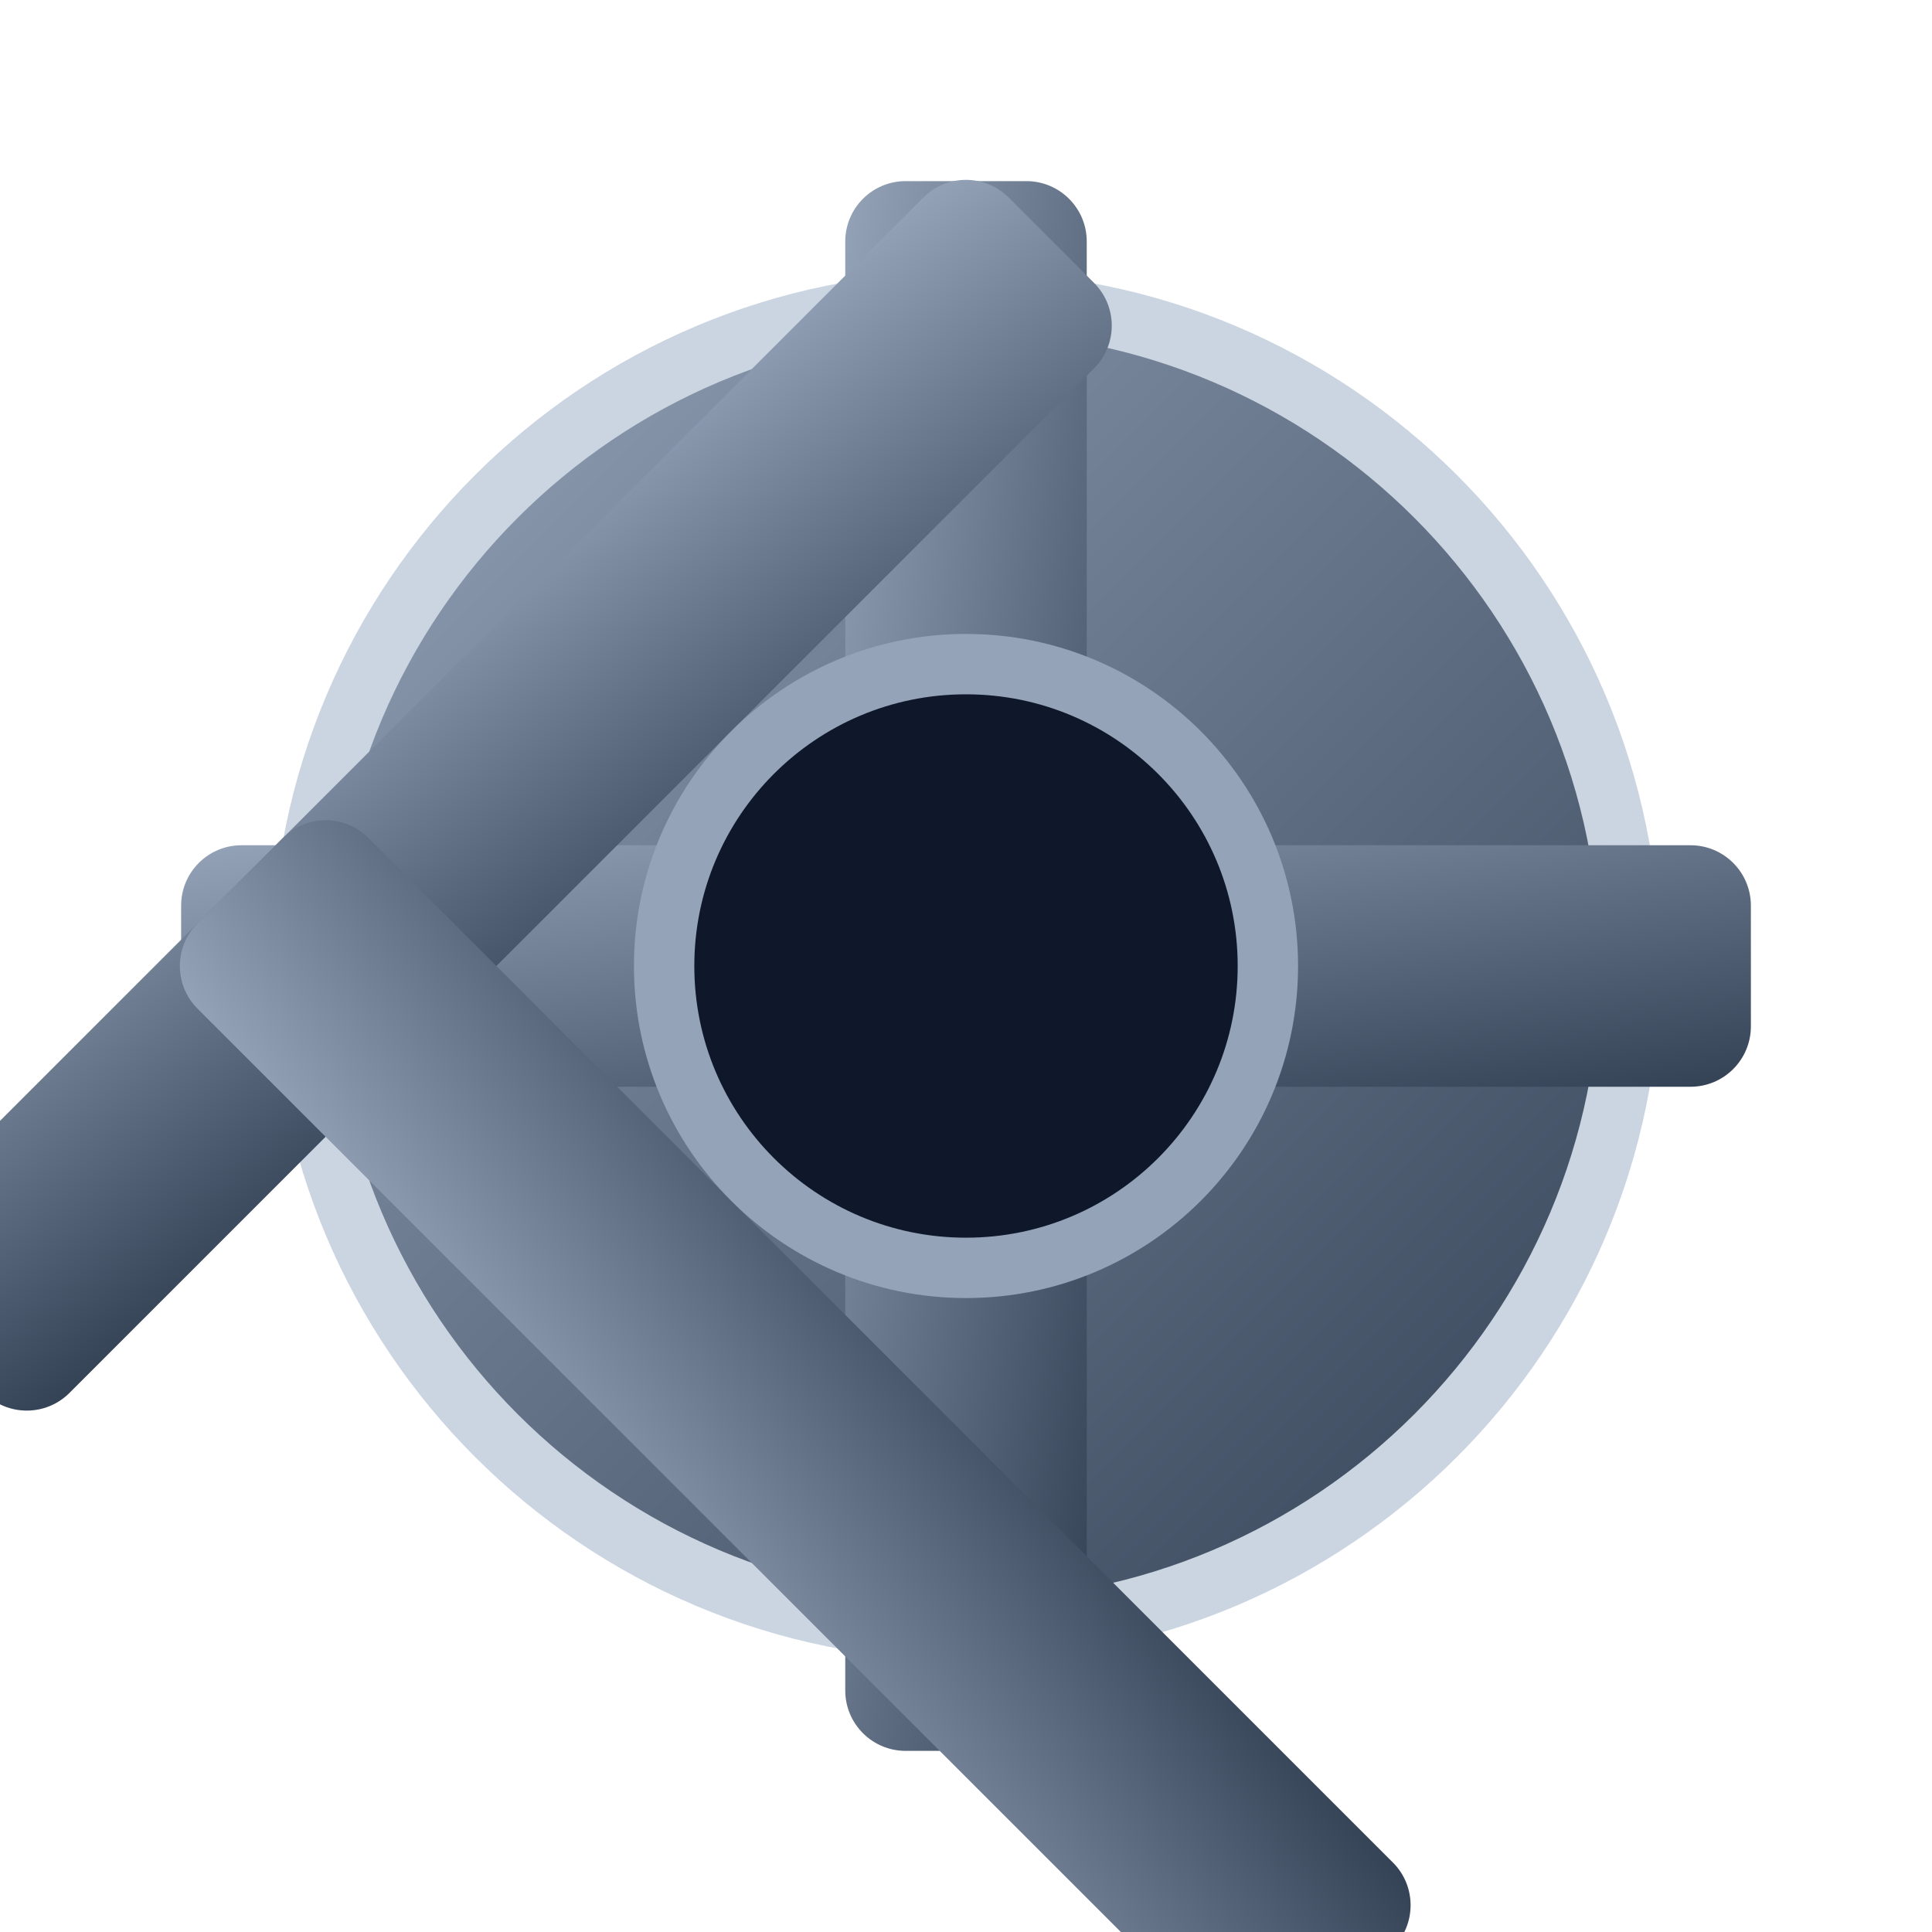
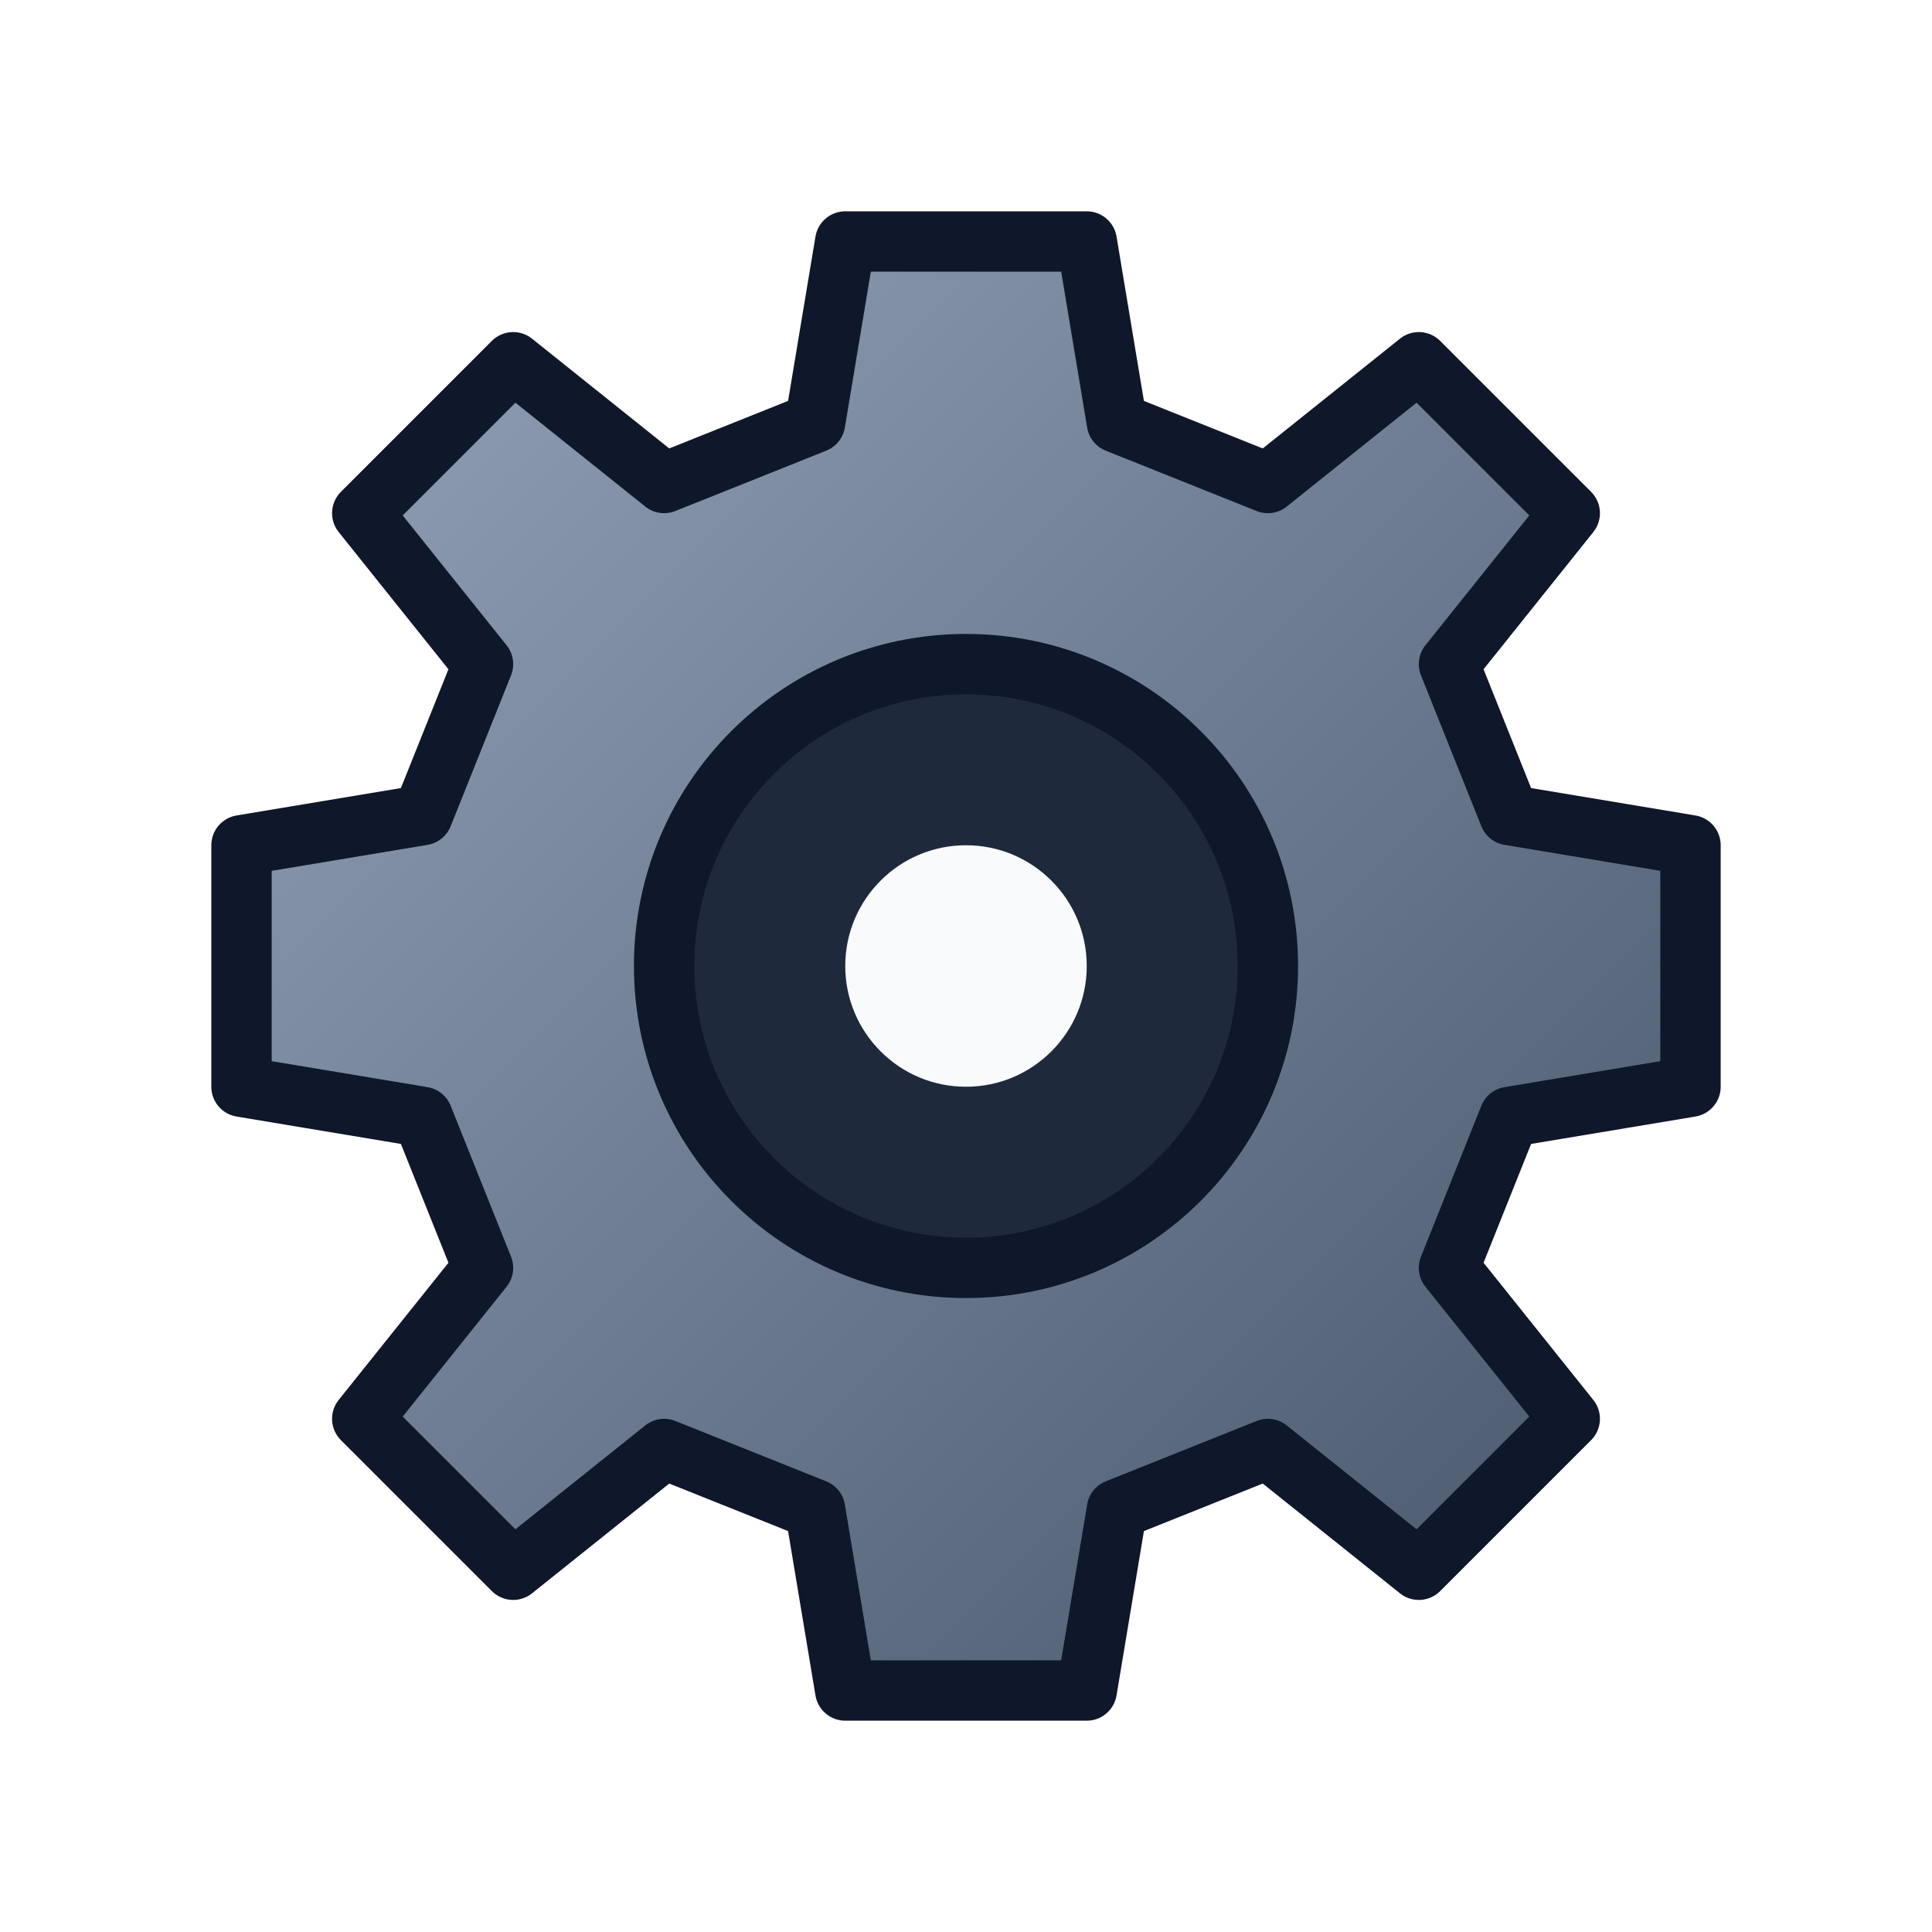
<svg xmlns="http://www.w3.org/2000/svg" viewBox="0 0 64 64" width="64" height="64">
  <defs>
-     <linearGradient id="gearGrad" x1="0%" y1="0%" x2="100%" y2="100%">
+     <linearGradient id="gear_metal" x1="0%" y1="0%" x2="100%" y2="100%">
      <stop offset="0%" stop-color="#94A3B8" />
-       <stop offset="100%" stop-color="#334155" />
+       <stop offset="100%" stop-color="#475569" />
    </linearGradient>
  </defs>
-   <circle cx="32" cy="32" r="22" fill="url(#gearGrad)" stroke="#CBD5E1" stroke-width="2" />
-   <rect x="28" y="6" width="8" height="52" rx="2" fill="url(#gearGrad)" />
-   <rect x="6" y="28" width="52" height="8" rx="2" fill="url(#gearGrad)" />
-   <rect x="13" y="13" width="8" height="52" rx="2" fill="url(#gearGrad)" transform="rotate(45 32 32)" />
-   <rect x="13" y="13" width="8" height="52" rx="2" fill="url(#gearGrad)" transform="rotate(-45 32 32)" />
-   <circle cx="32" cy="32" r="10" fill="#0F172A" stroke="#94A3B8" stroke-width="2" />
+   <path d="M28 8 L36 8 L37 14 L42 16 L47 12 L52 17 L48 22 L50 27 L56 28 L56 36 L50 37 L48 42 L52 47 L47 52 L42 48 L37 50 L36 56 L28 56 L27 50 L22 48 L17 52 L12 47 L16 42 L14 37 L8 36 L8 28 L14 27 L16 22 L12 17 L17 12 L22 16 L27 14 Z" fill="url(#gear_metal)" stroke="#0F172A" stroke-width="2" stroke-linejoin="round" />
+   <circle cx="32" cy="32" r="10" fill="#1E293B" stroke="#0F172A" stroke-width="2" />
+   <circle cx="32" cy="32" r="4" fill="#F8FAFC" />
</svg>
